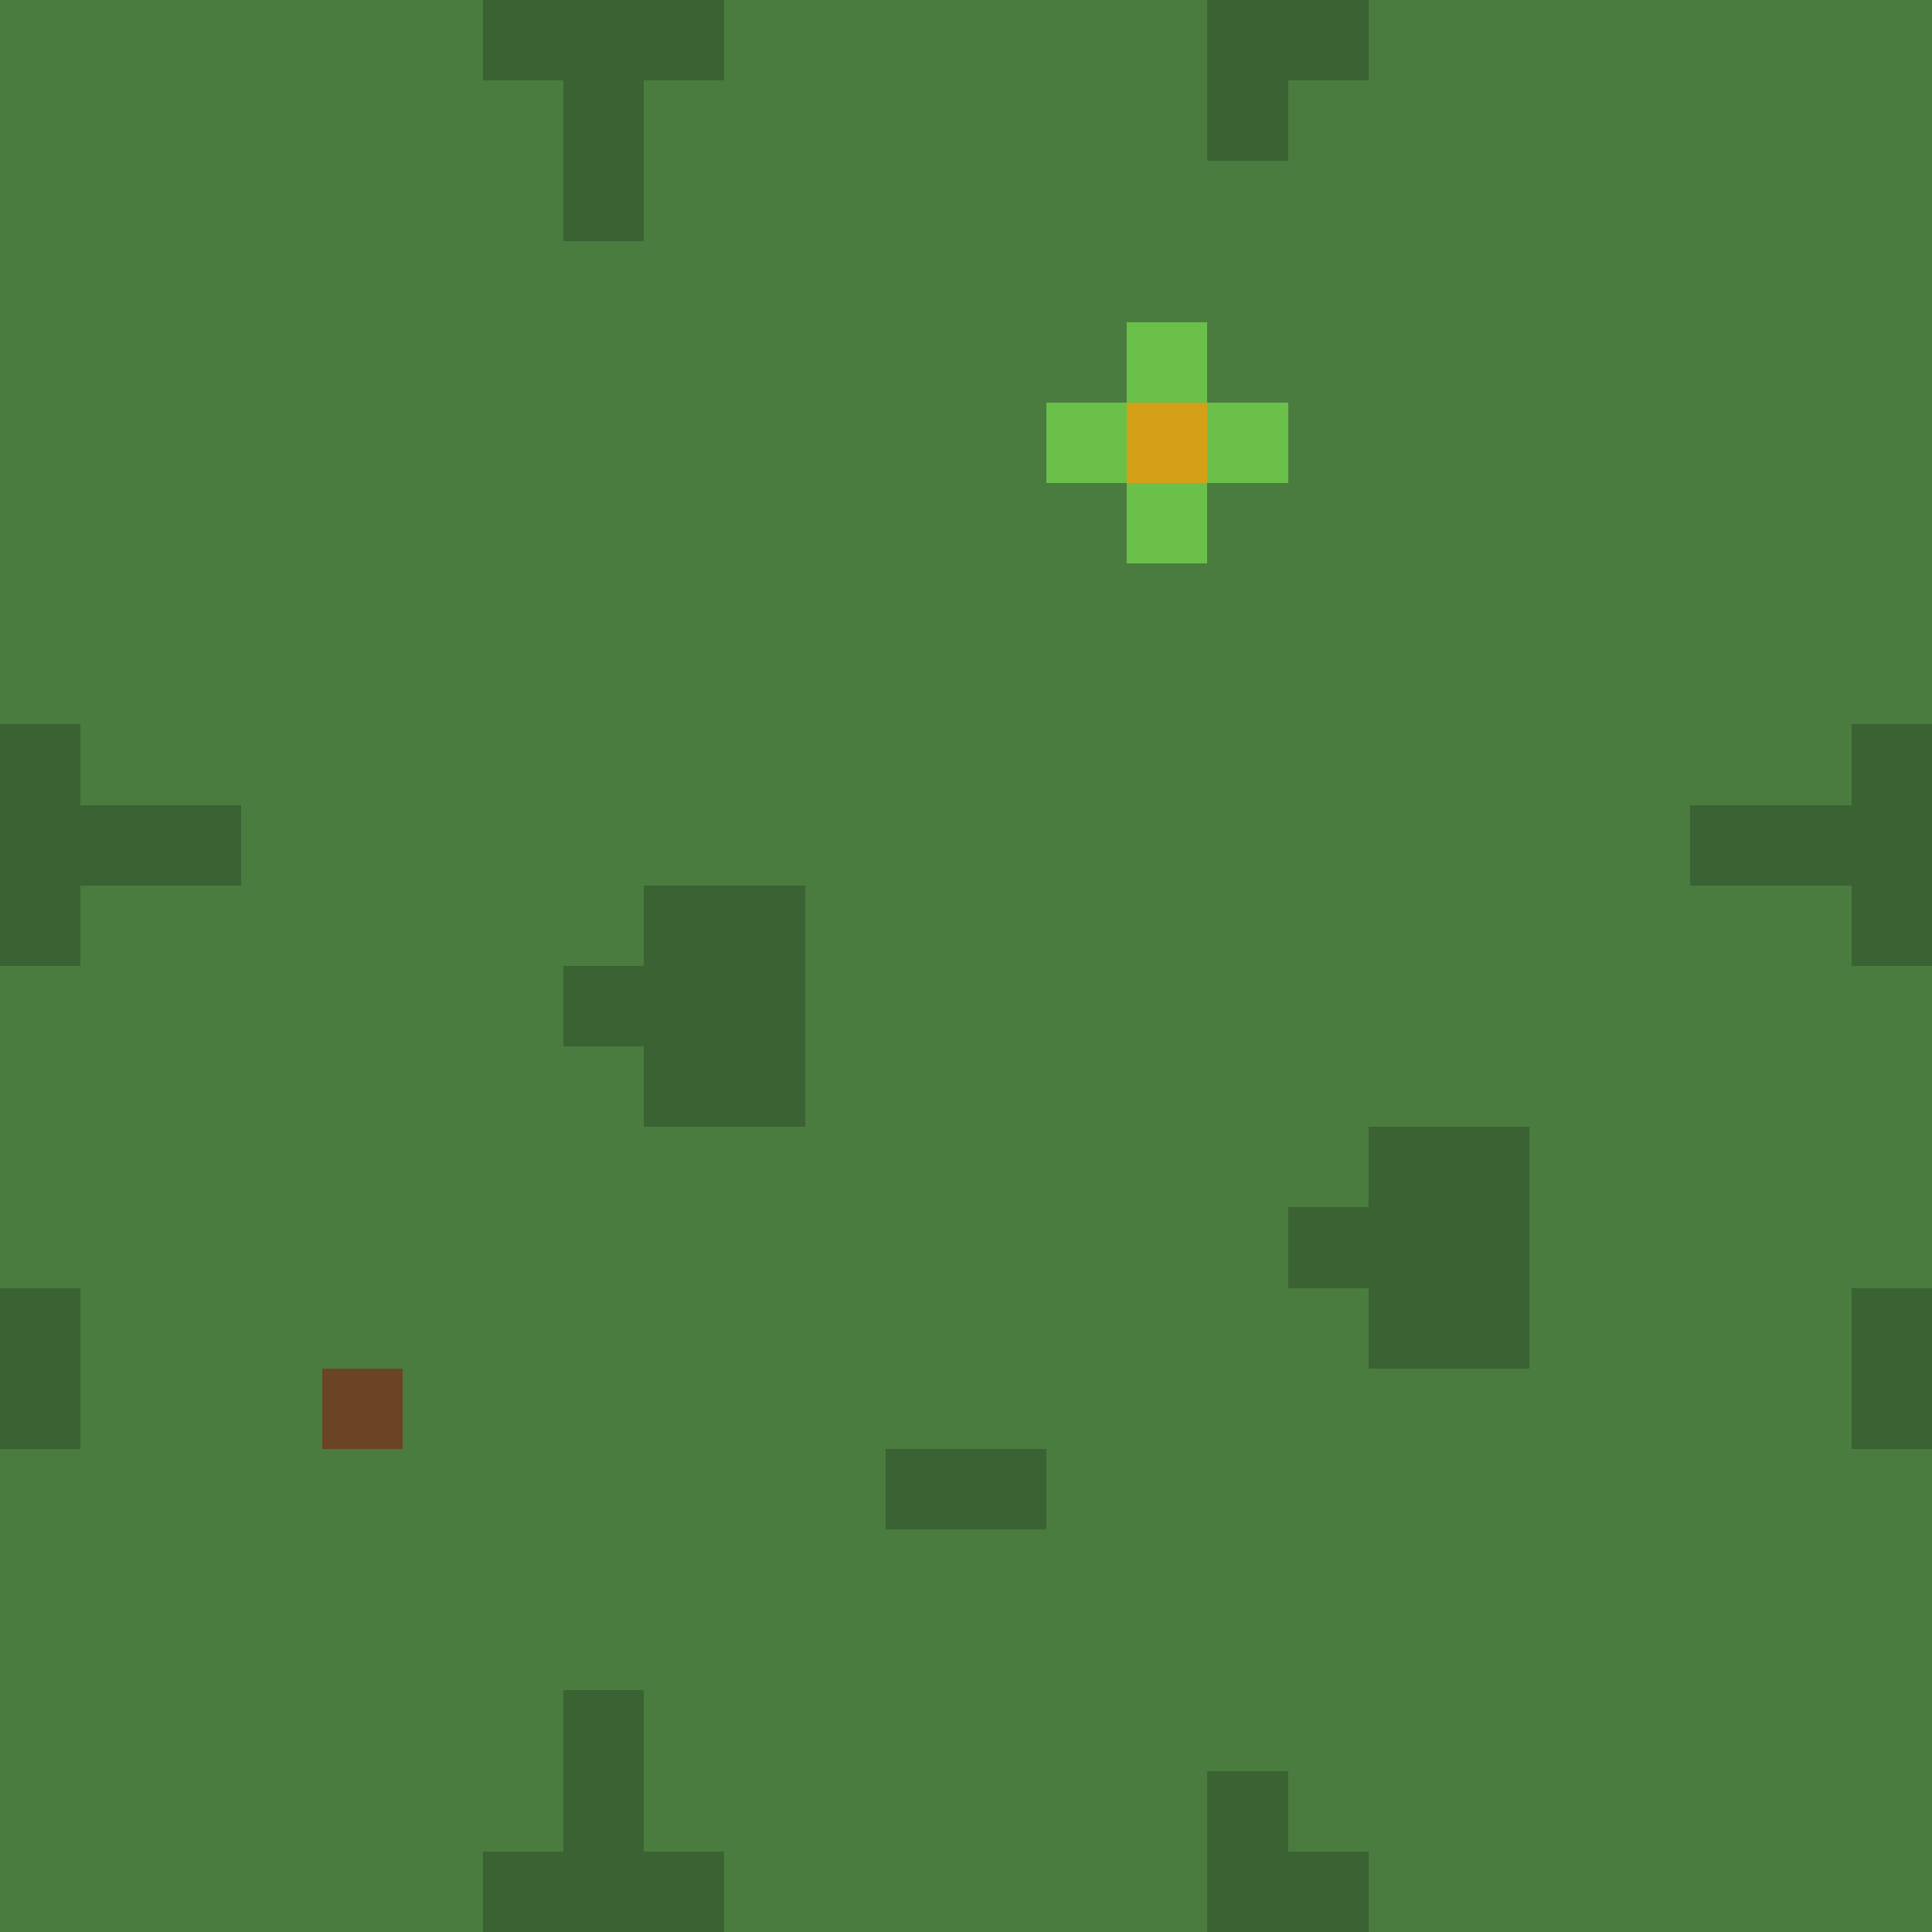
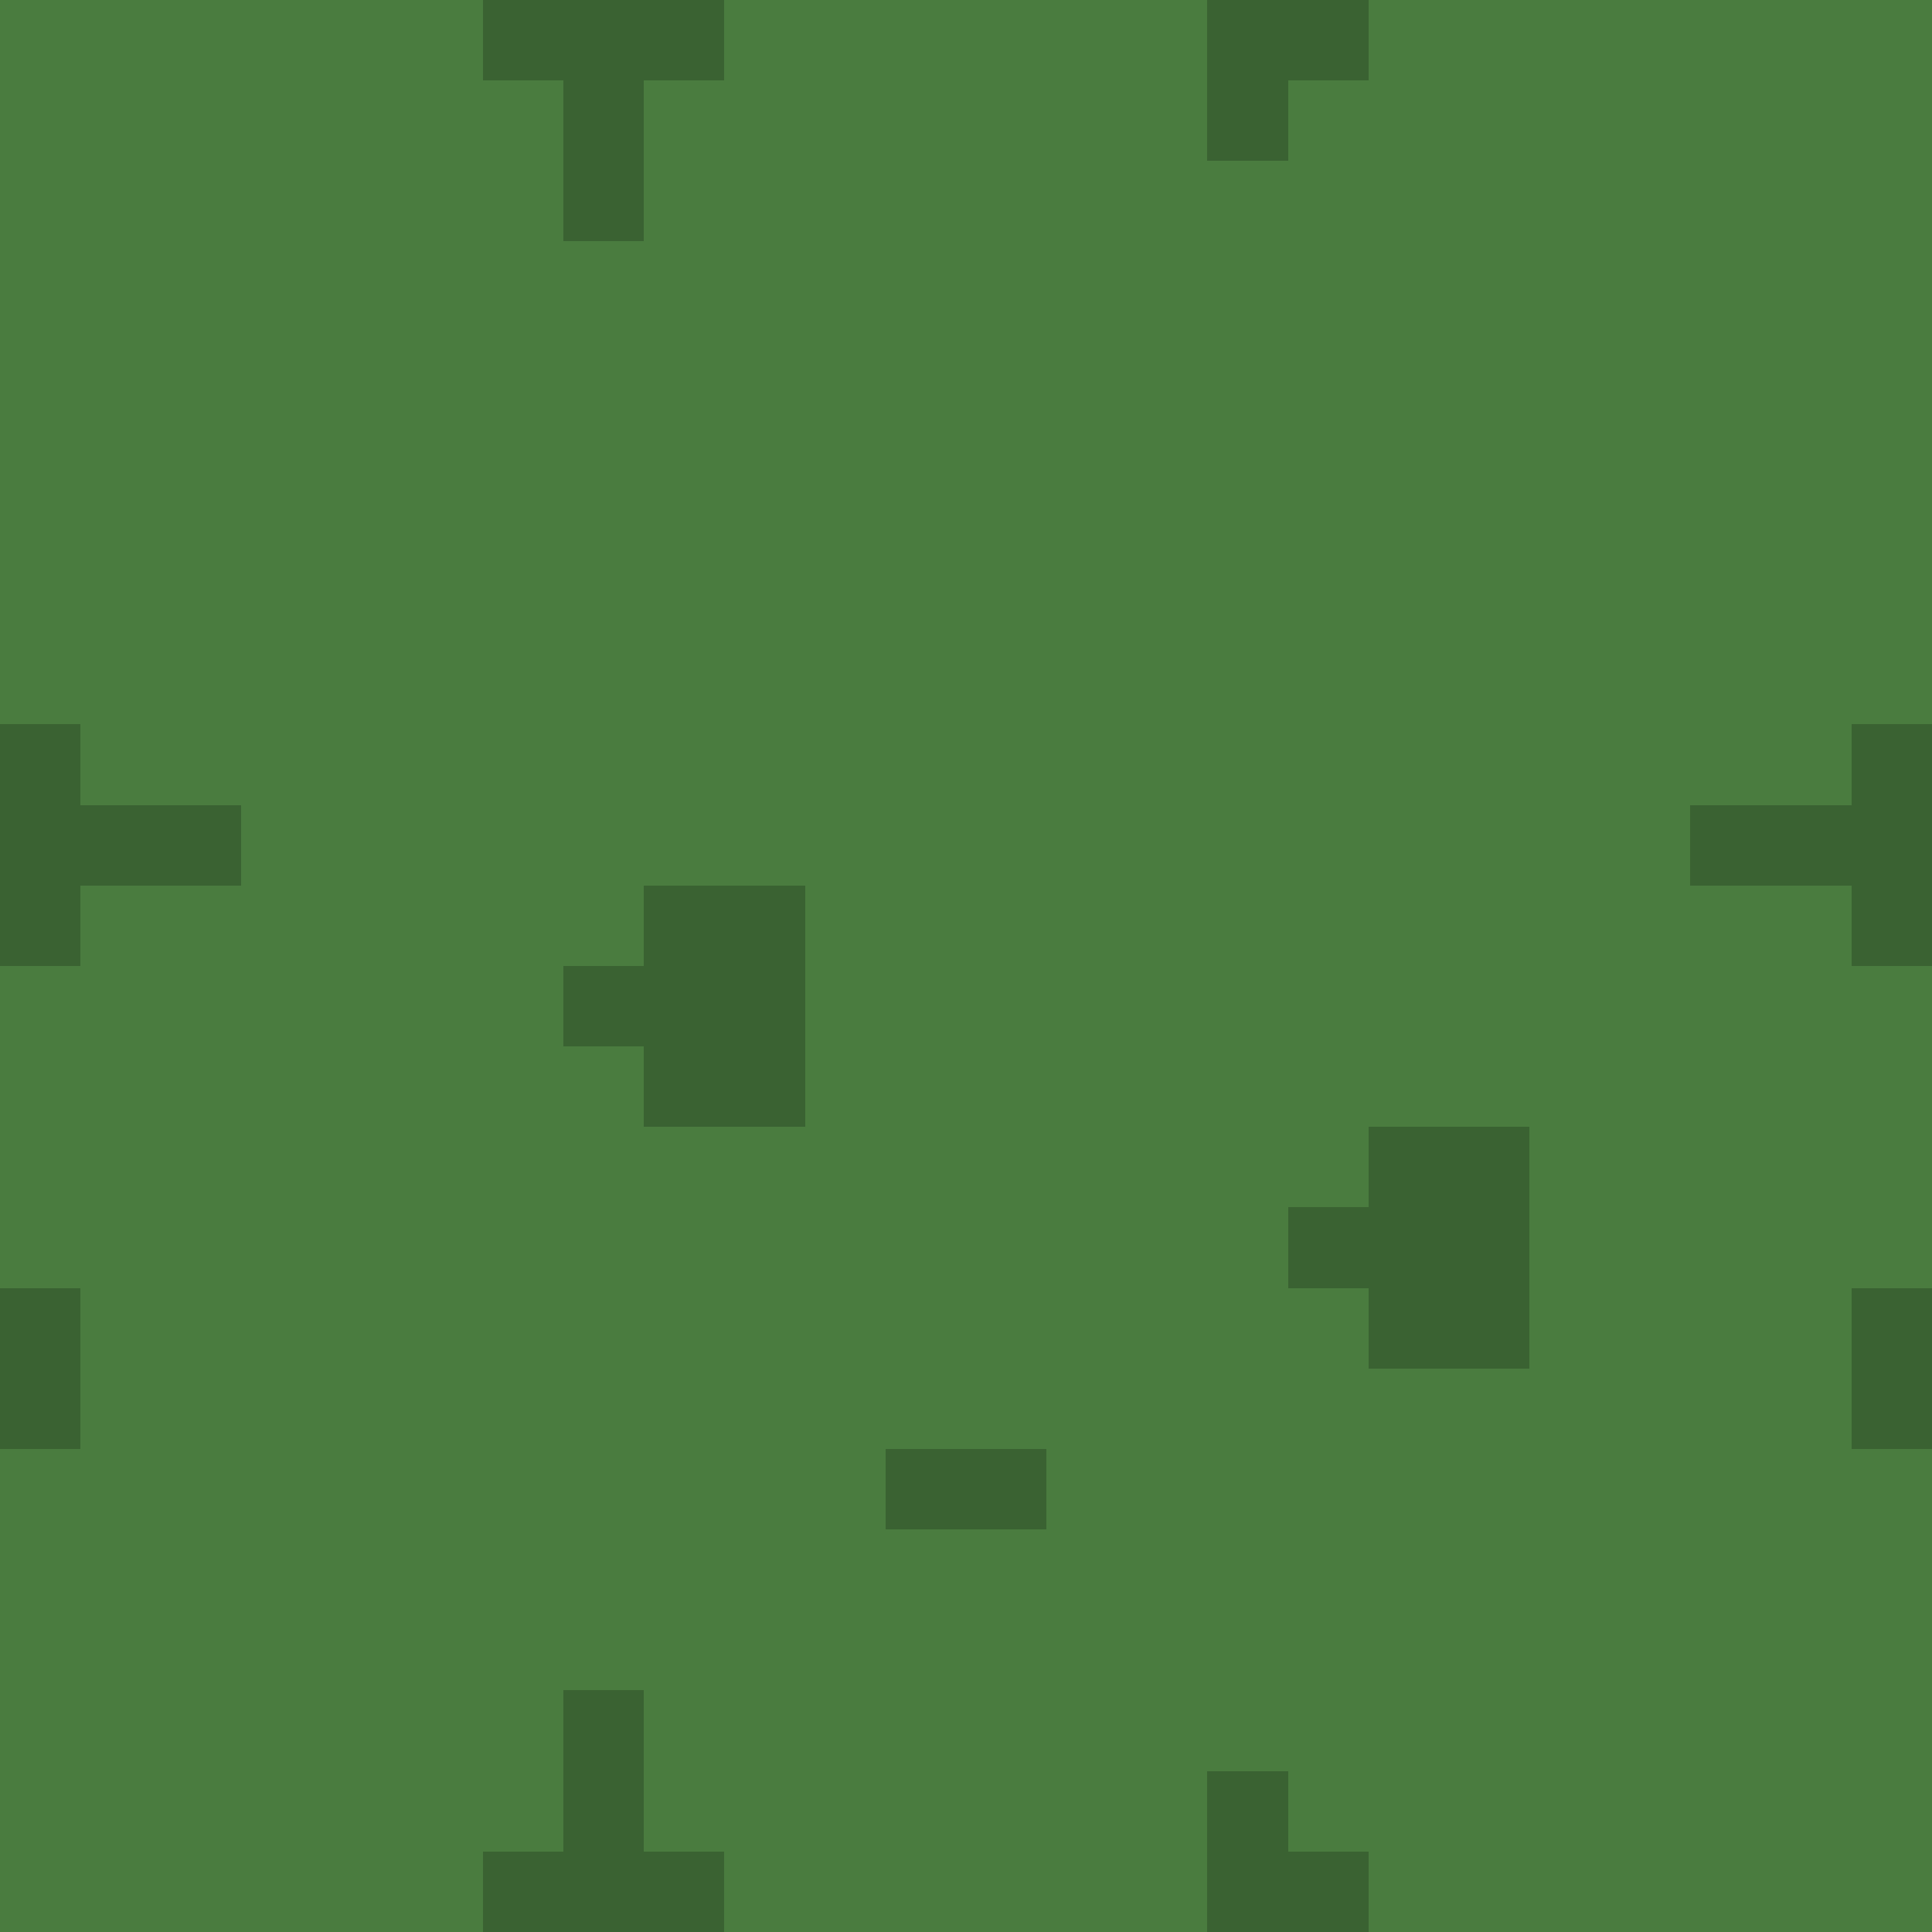
<svg xmlns="http://www.w3.org/2000/svg" viewBox="0 0 24 24" fill="none" shape-rendering="crispEdges">
  <rect fill="#4a7c3f" x="0" y="0" width="24" height="24" />
  <rect fill="#3a6232" x="6" y="0" width="3" height="1" />
  <rect fill="#3a6232" x="7" y="1" width="1" height="2" />
  <rect fill="#3a6232" x="15" y="0" width="2" height="1" />
  <rect fill="#3a6232" x="15" y="1" width="1" height="1" />
  <rect fill="#3a6232" x="6" y="23" width="3" height="1" />
  <rect fill="#3a6232" x="7" y="21" width="1" height="2" />
  <rect fill="#3a6232" x="15" y="23" width="2" height="1" />
  <rect fill="#3a6232" x="15" y="22" width="1" height="1" />
  <rect fill="#3a6232" x="0" y="9" width="1" height="3" />
  <rect fill="#3a6232" x="1" y="10" width="2" height="1" />
  <rect fill="#3a6232" x="0" y="16" width="1" height="2" />
  <rect fill="#3a6232" x="23" y="9" width="1" height="3" />
  <rect fill="#3a6232" x="21" y="10" width="2" height="1" />
  <rect fill="#3a6232" x="23" y="16" width="1" height="2" />
-   <rect fill="#6bc04a" x="13" y="5" width="3" height="1" />
-   <rect fill="#6bc04a" x="14" y="4" width="1" height="3" />
-   <rect fill="#d4a017" x="14" y="5" width="1" height="1" />
  <rect fill="#3a6232" x="8" y="11" width="2" height="3" />
  <rect fill="#3a6232" x="7" y="12" width="1" height="1" />
  <rect fill="#3a6232" x="17" y="14" width="2" height="3" />
  <rect fill="#3a6232" x="16" y="15" width="1" height="1" />
-   <rect fill="#6b4423" x="4" y="17" width="1" height="1" />
  <rect fill="#3a6232" x="11" y="18" width="2" height="1" />
</svg>
